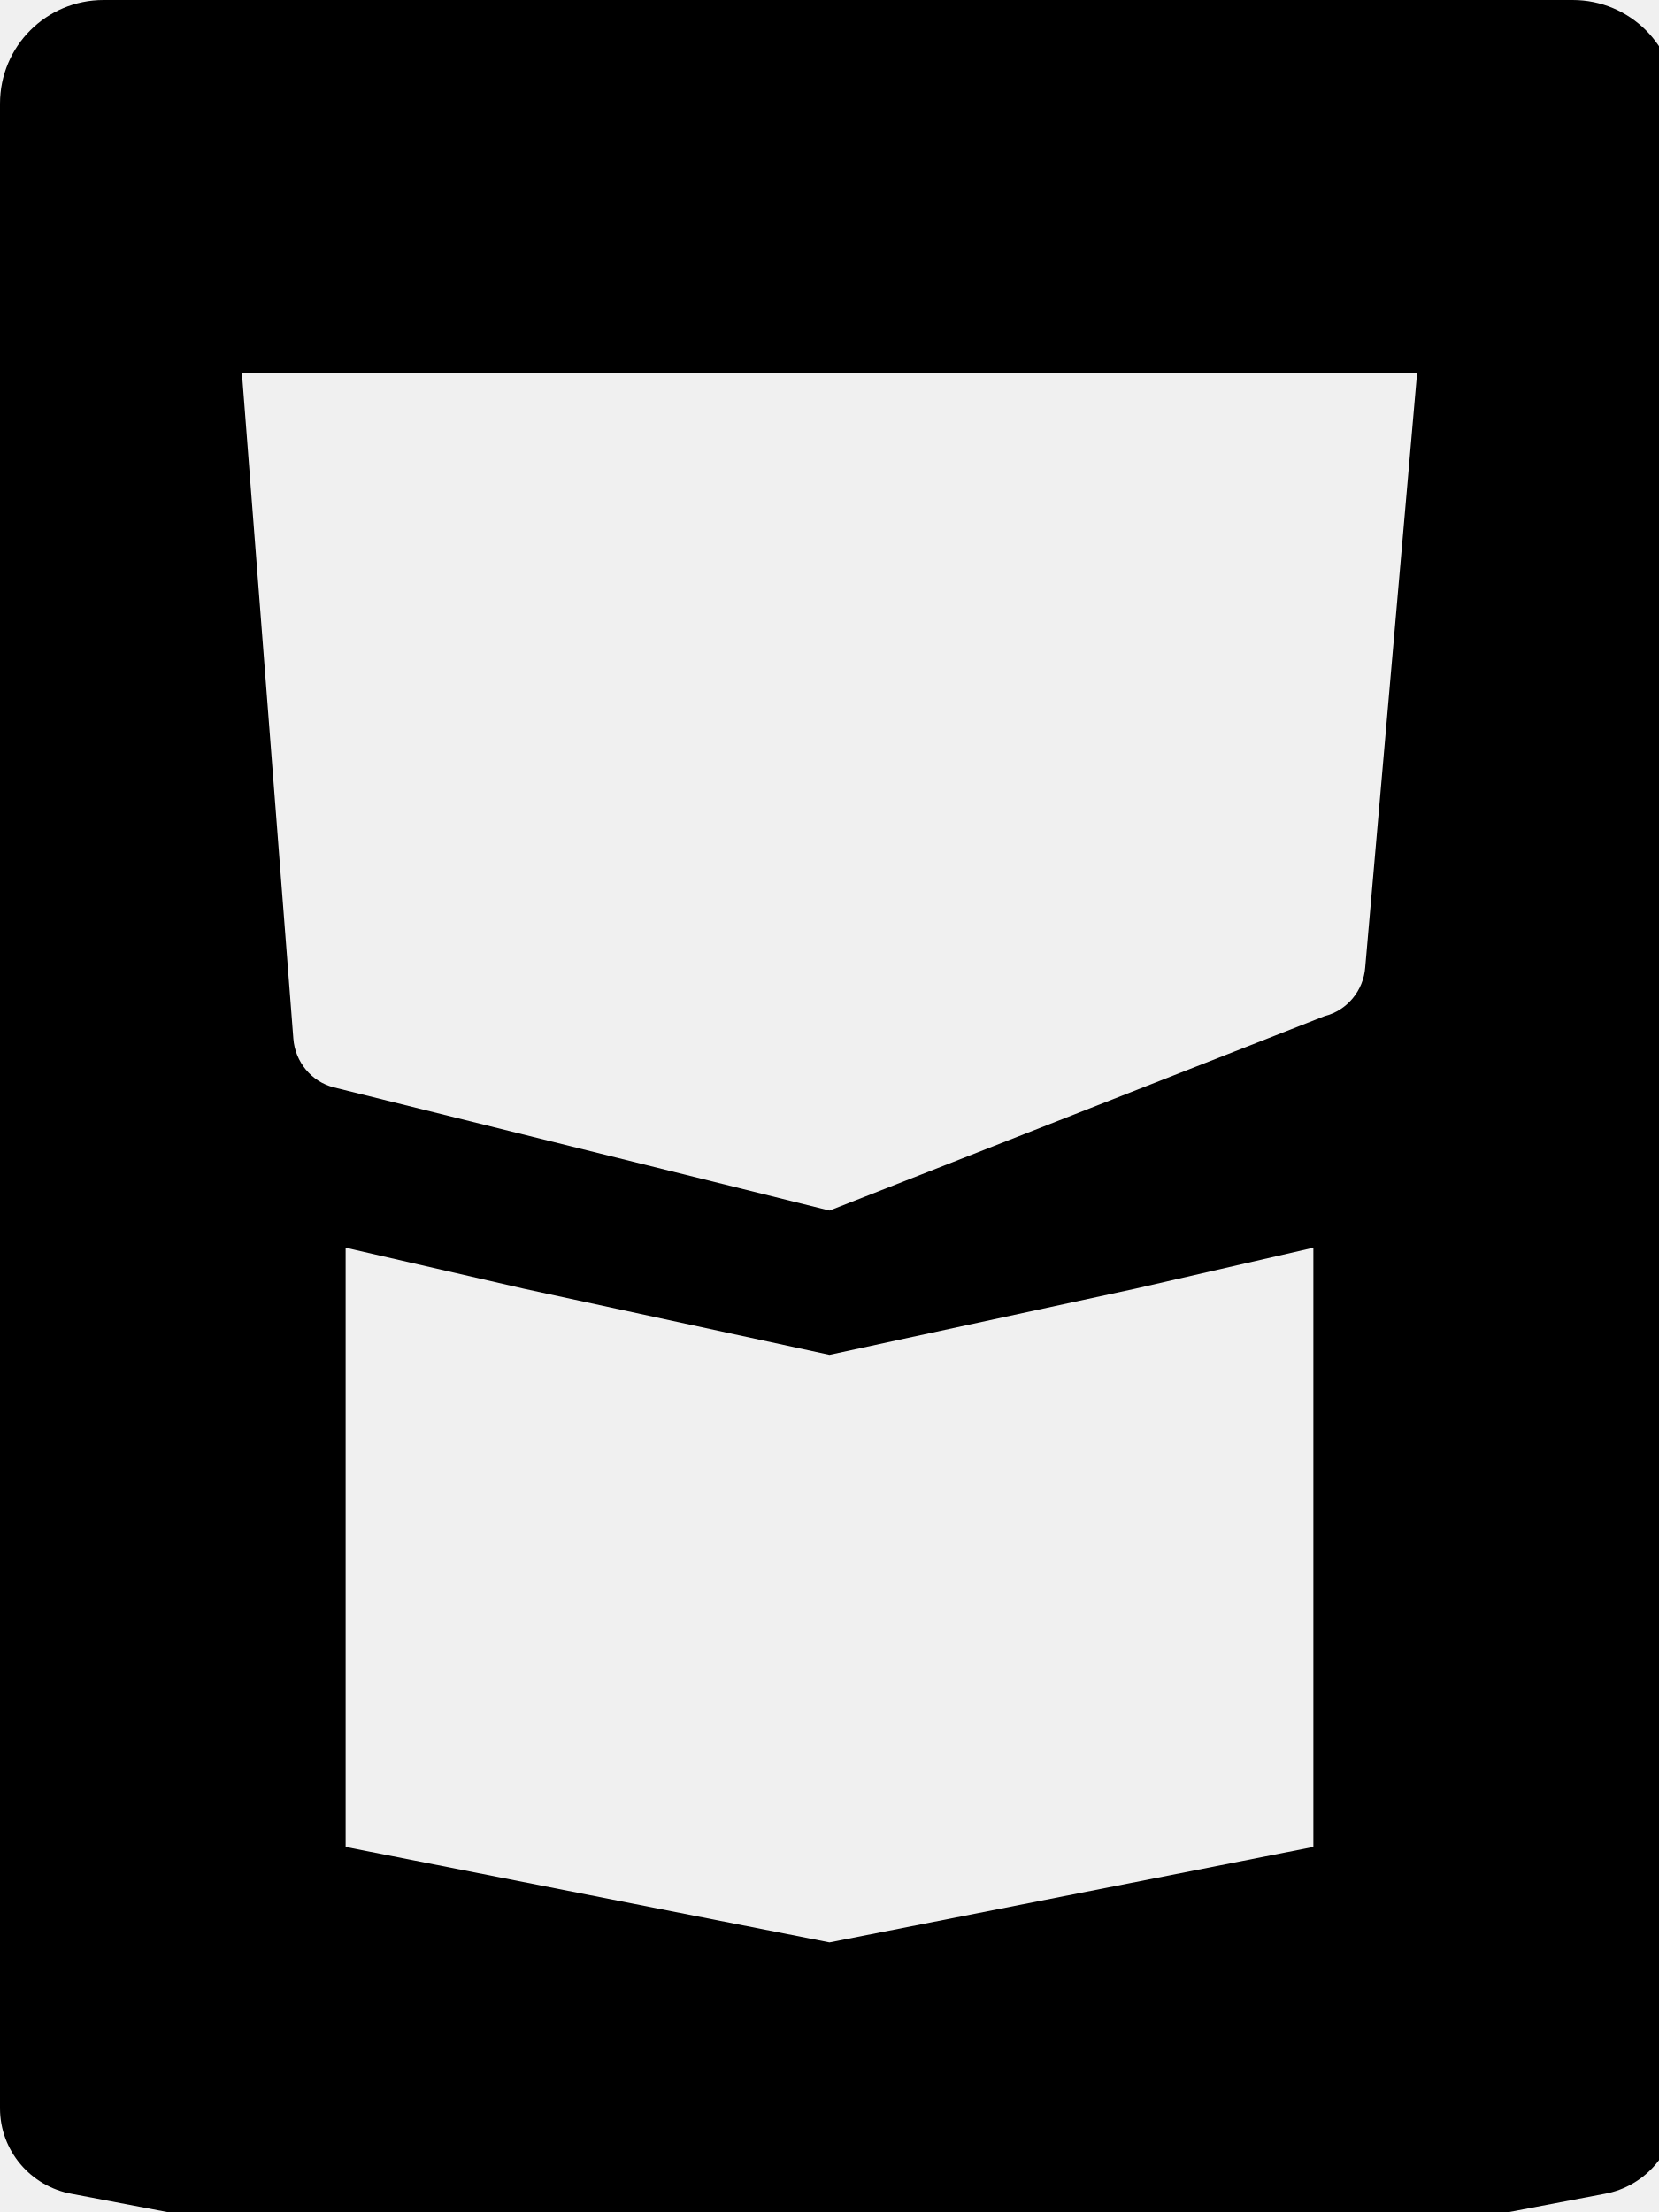
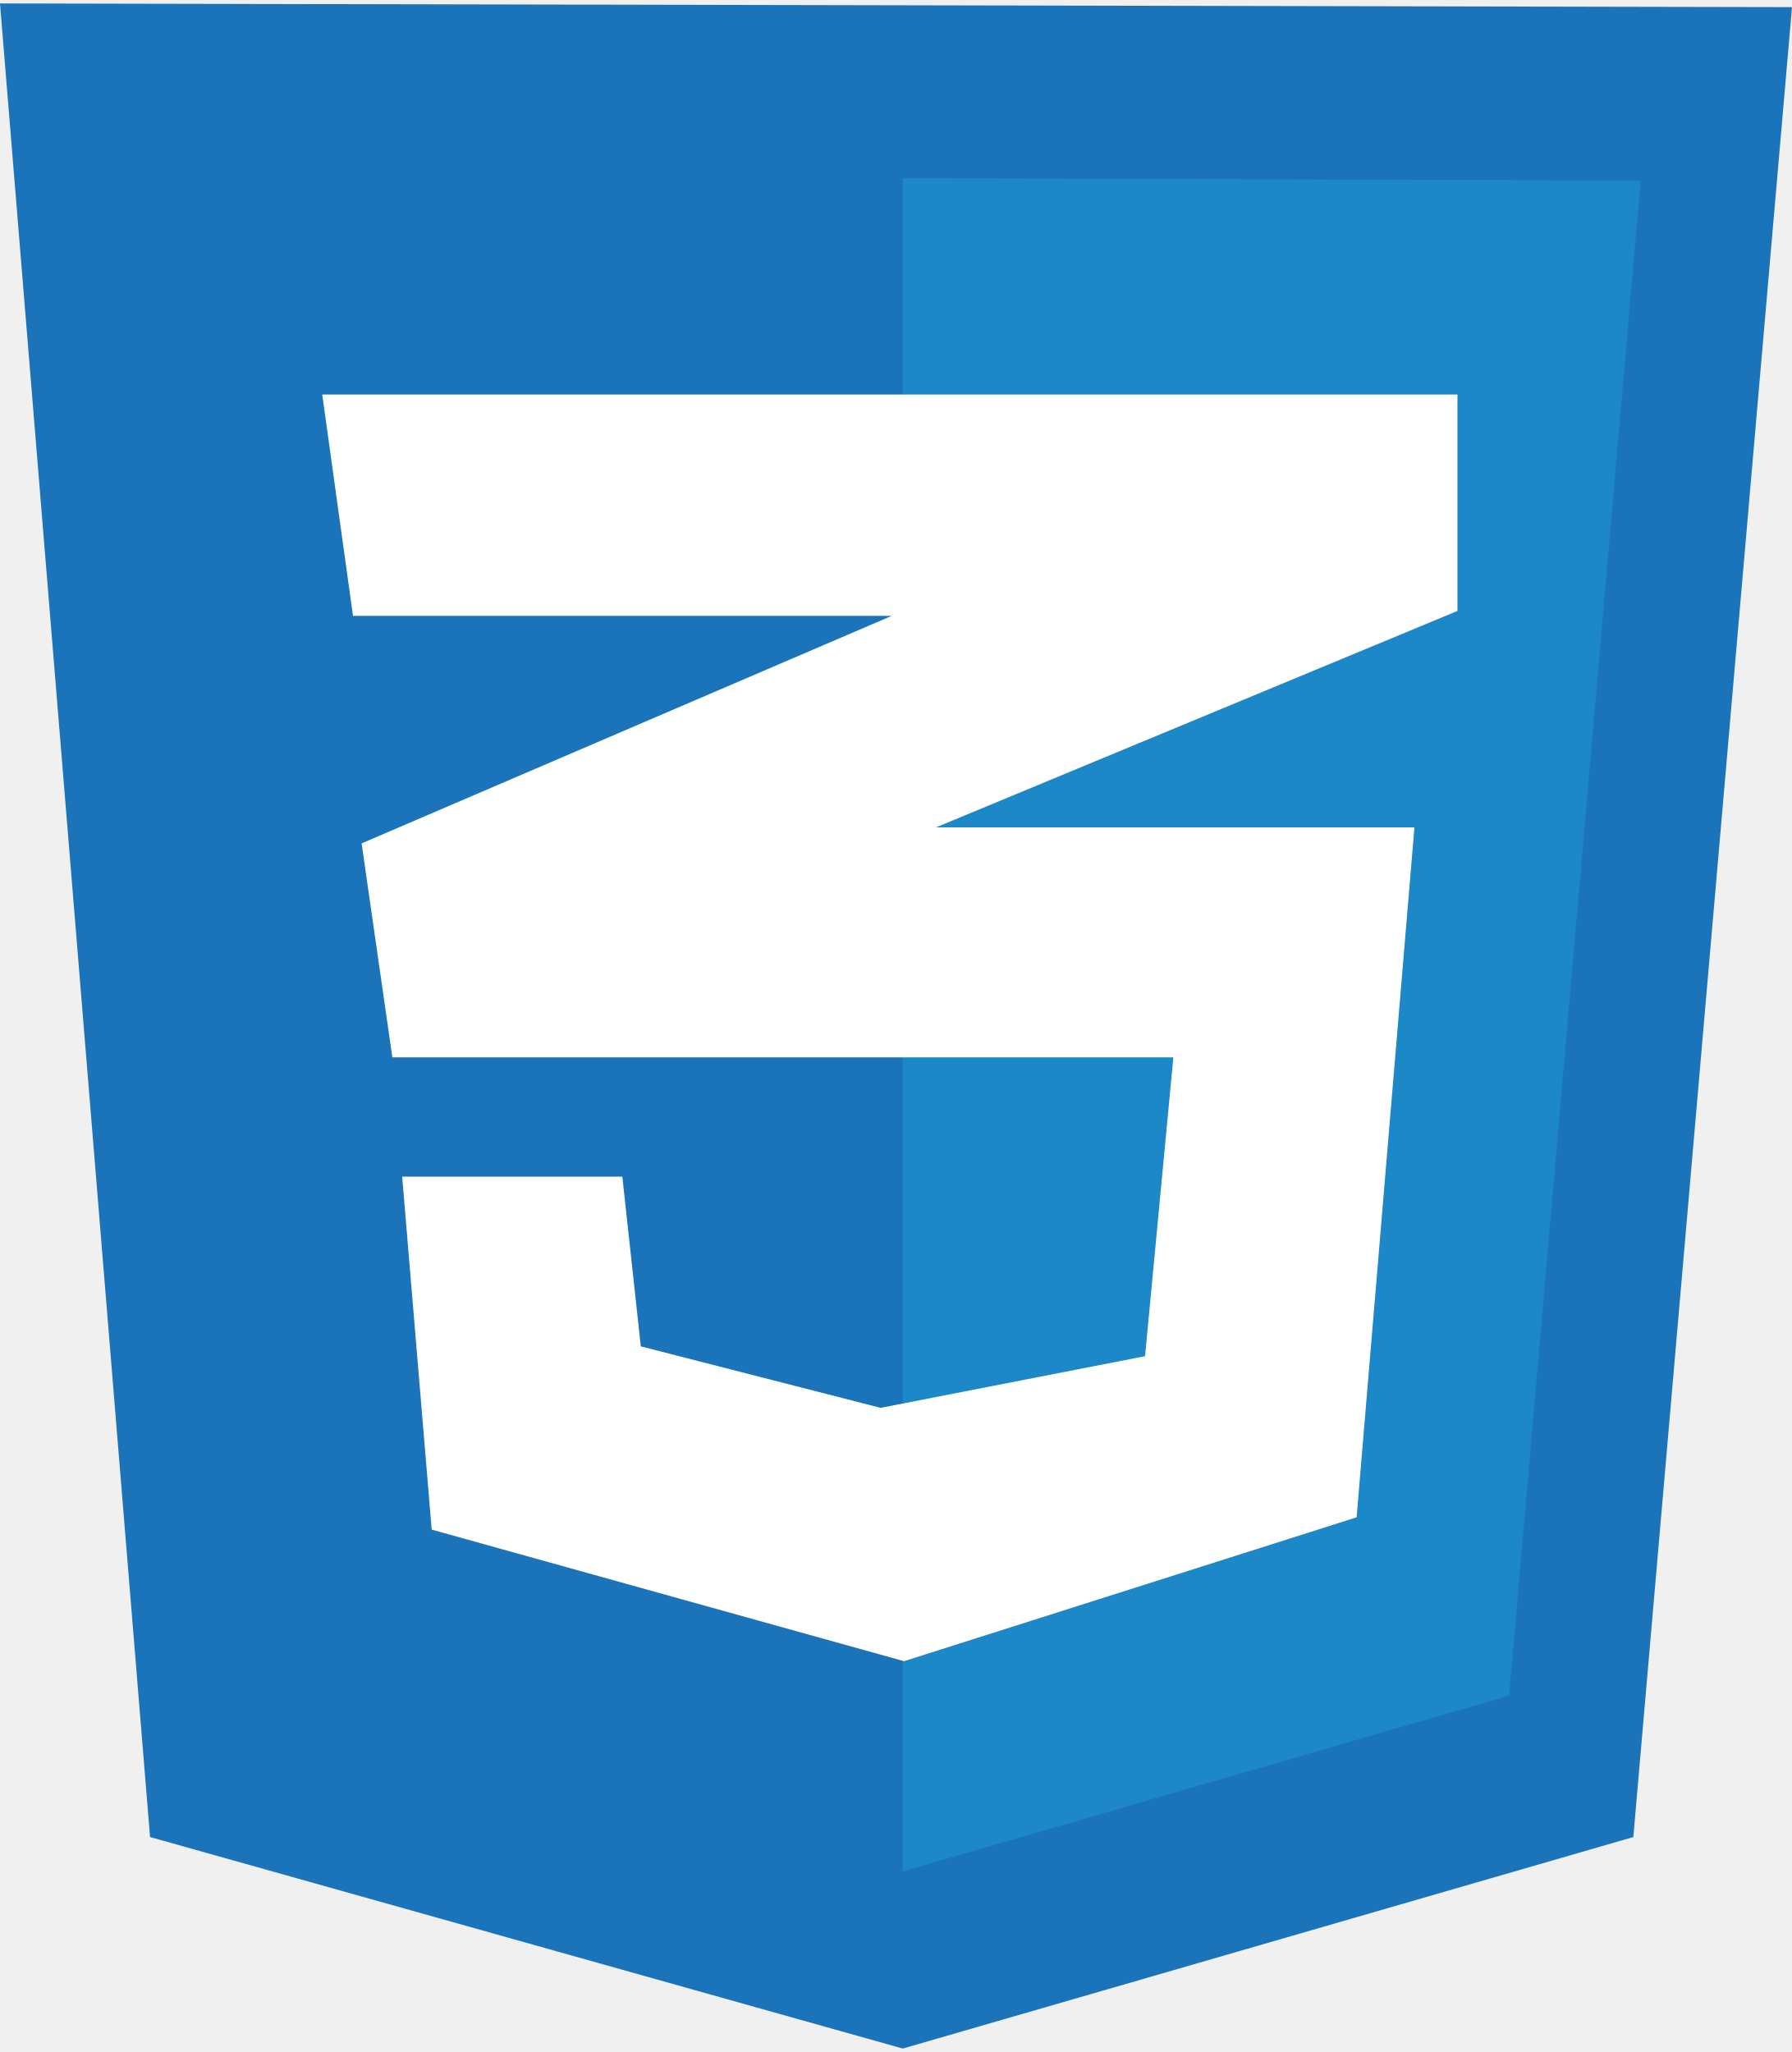
- <svg xmlns="http://www.w3.org/2000/svg" viewBox="0 0 384 512">
-   <path d="M360 0H24C10.7 0 0 10.7 0 24V488c0 9.8 7.1 18.1 16.6 19.8l168 32c6.2 1.2 12.6 1.2 18.8 0l168-32c9.5-1.7 16.6-10 16.6-19.8V24c0-13.3-10.7-24-24-24zM328 86.4l-12 137.5c-.4 5.4-4.2 10-9.4 11.3L192 280.2l-114.7-28.5c-5.2-1.3-9-5.9-9.4-11.3L56 86.4h272zM192 449.6l-112-22.1V288.8l41.3 9.5 70.7 15.3 70.7-15.3 41.3-9.5v138.7l-112 22.1z" />
+ <svg xmlns="http://www.w3.org/2000/svg" fill="none" height="2500" width="2183" viewBox="0 0 124 141.53">
+   <path d="M10.383 126.892L0 0l124 .255-10.979 126.637-50.553 14.638z" fill="#1b73ba" />
+   <path d="M62.468 129.275V12.085l51.064.17-9.106 104.85z" fill="#1c88c7" />
+   <path d="M100.851 27.064H22.298l2.128 15.318h37.276l-36.68 15.745 2.127 14.808h54.043l-1.958 20.68-18.298 3.575-16.595-4.255-1.277-11.745H27.83l2.042 24.426 32.681 9.106 31.32-9.957 4-47.745H64.765l36.085-14.978z" fill="#fff" />
</svg>
